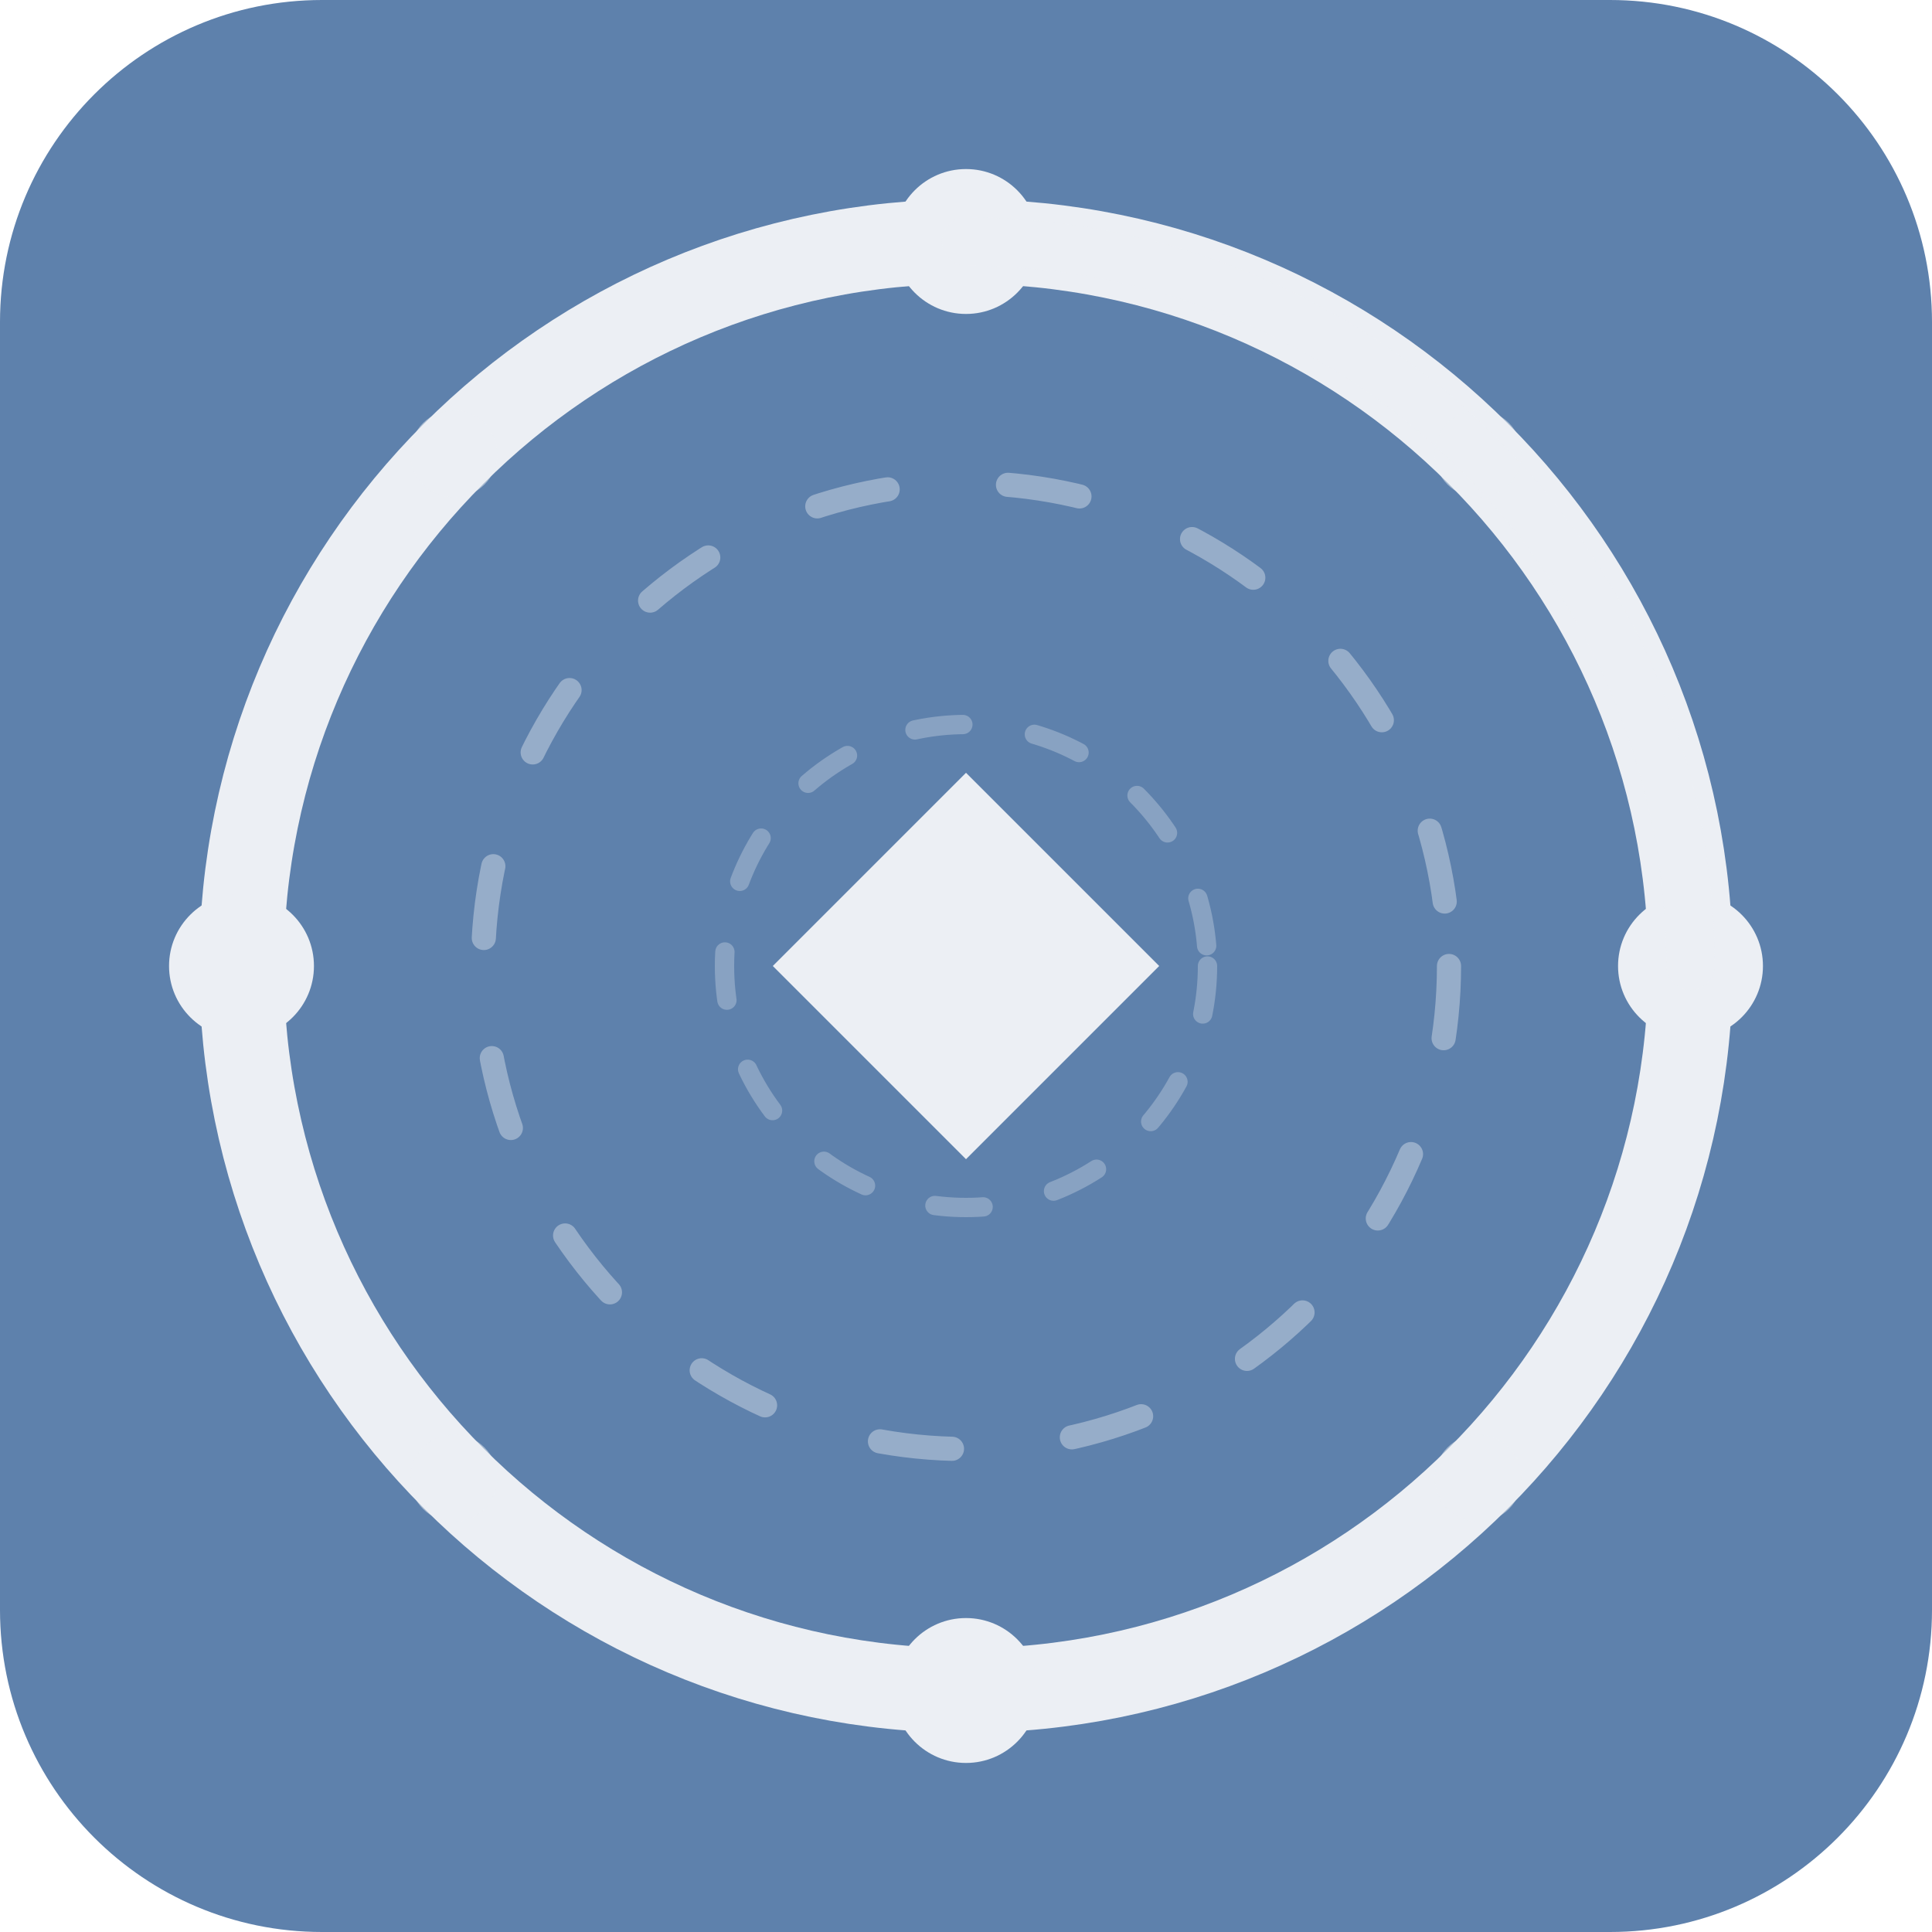
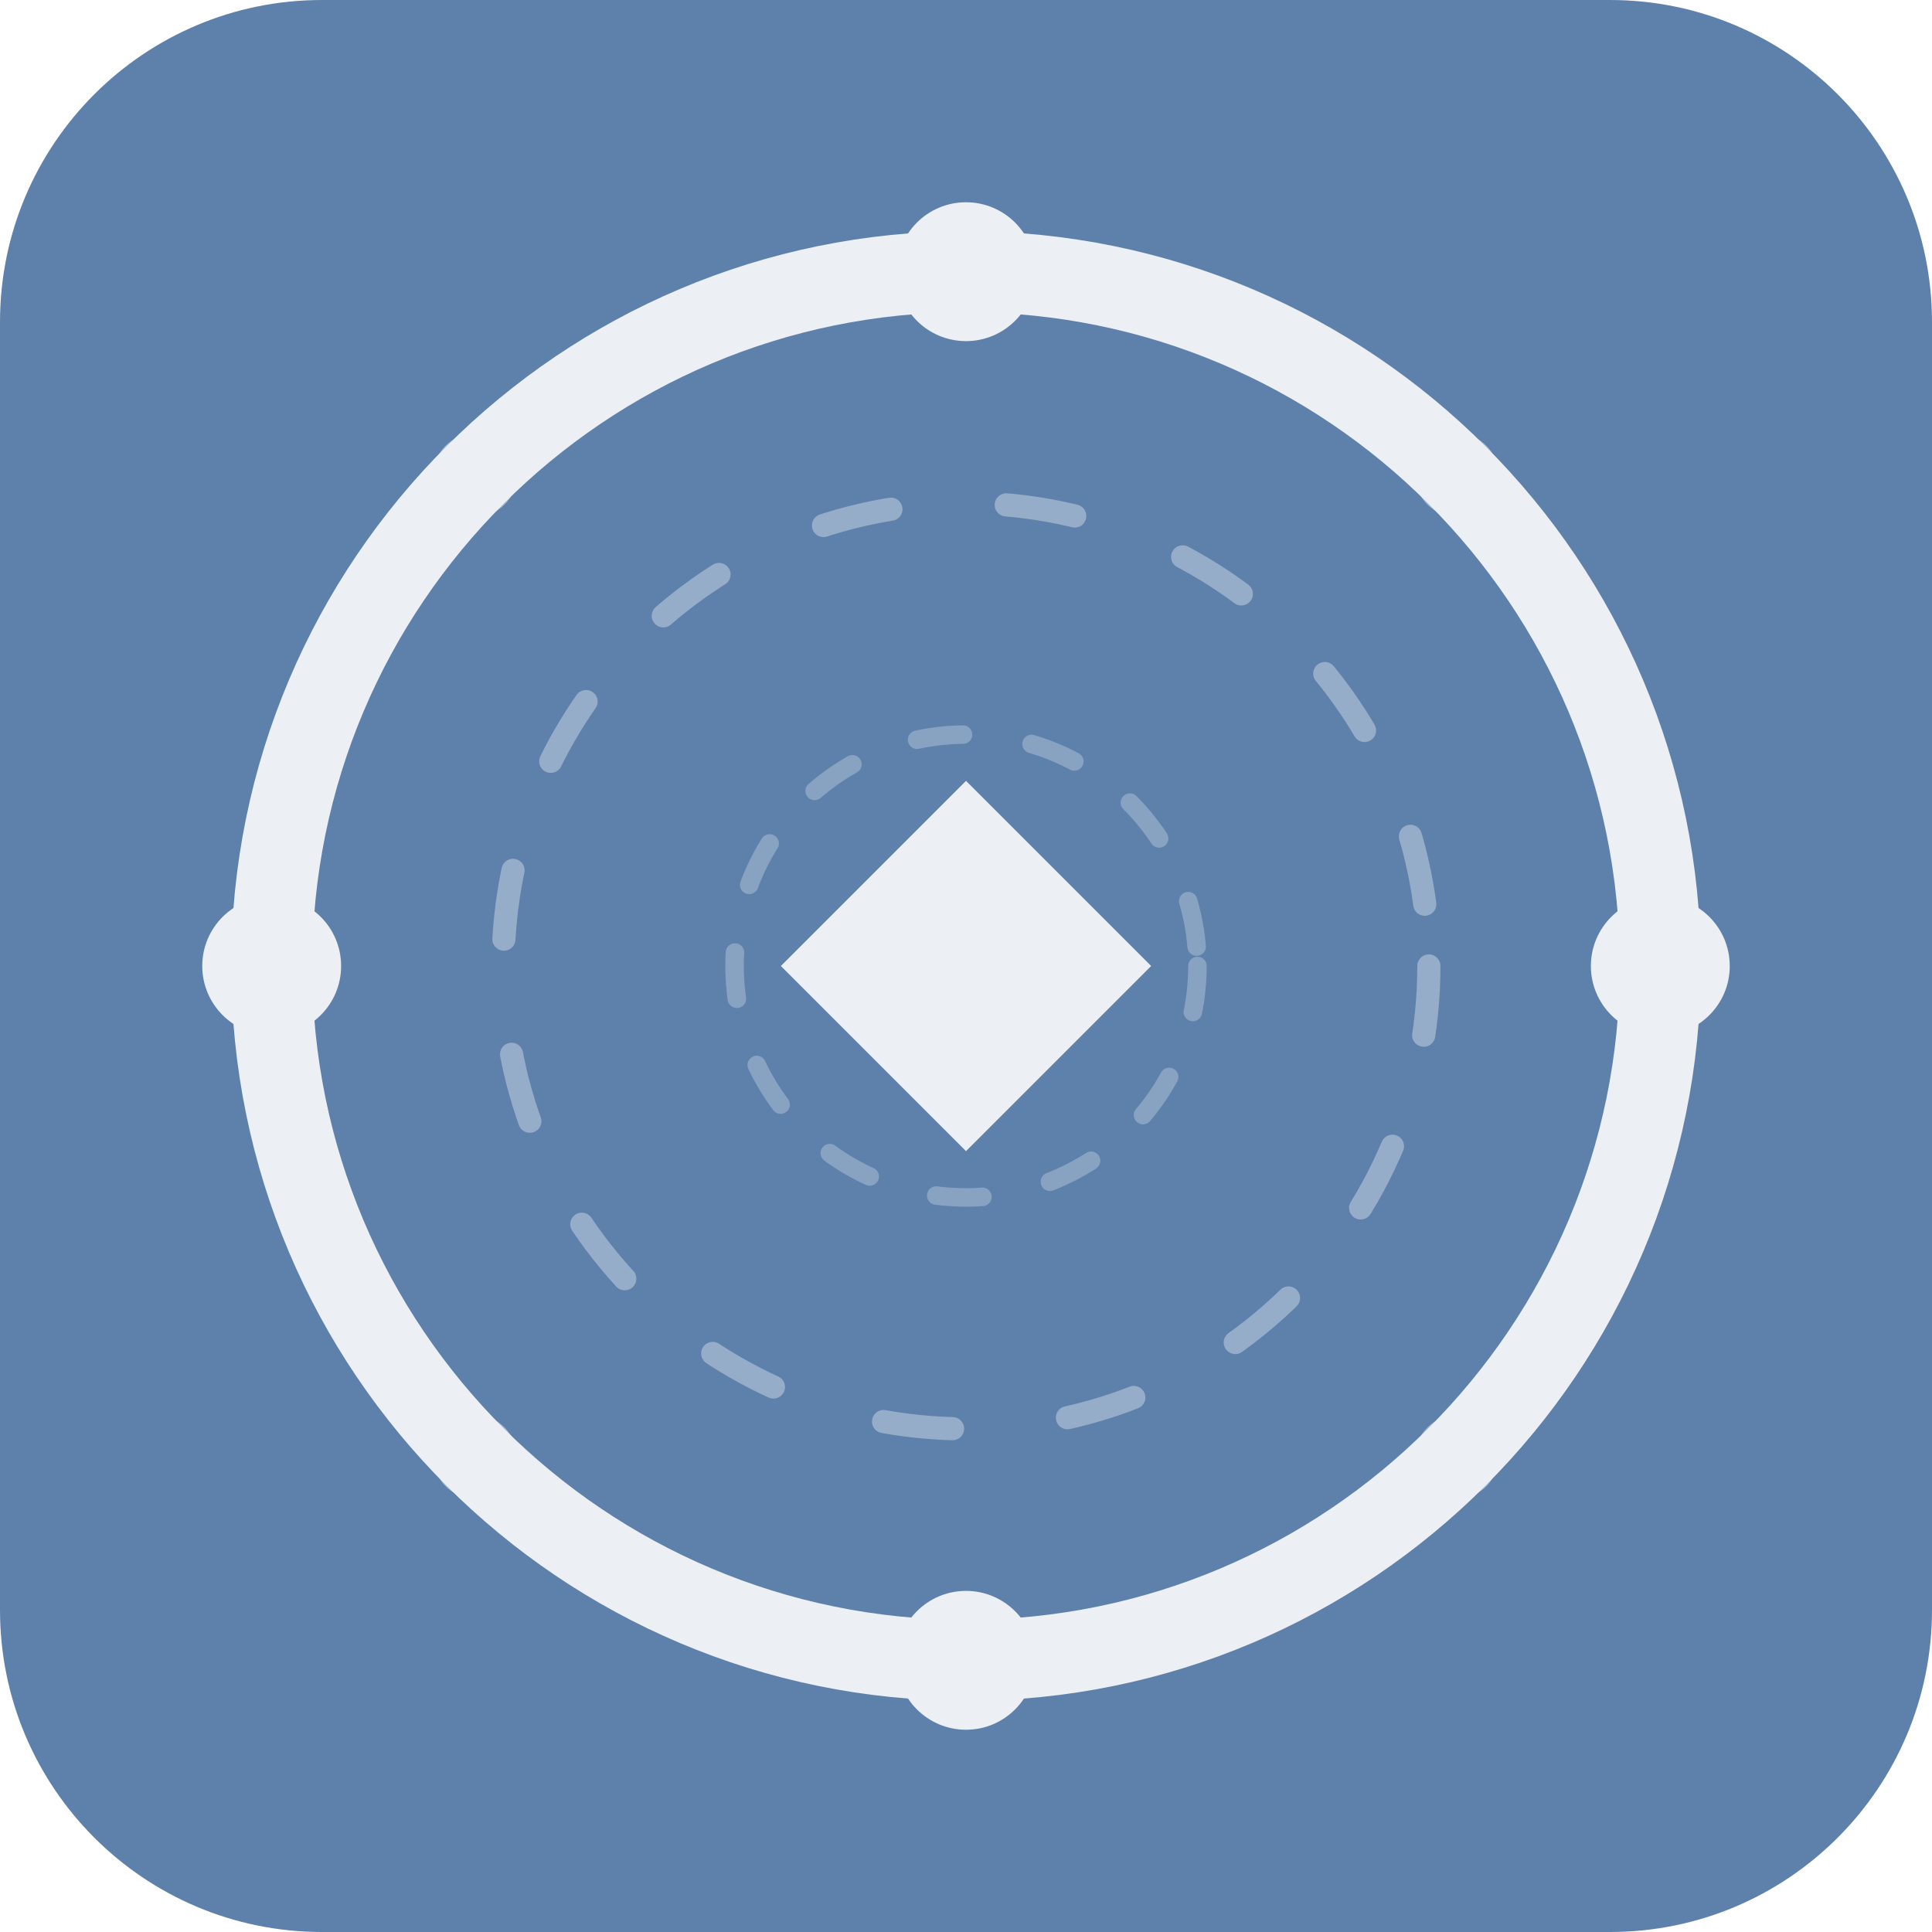
<svg xmlns="http://www.w3.org/2000/svg" width="192" height="192" viewBox="0 0 192 192">
  <rect width="192" height="192" rx="32" fill="#5E81AC" />
-   <g transform="translate(-24,-24) scale(2.4)" fill="none" stroke="#ECEFF4" stroke-linecap="round">
+   <g transform="translate(-19,-19) scale(2.3)" fill="none" stroke="#ECEFF4" stroke-linecap="round">
    <circle cx="50" cy="50" r="30" stroke-width="3.5" />
    <circle cx="50" cy="50" r="20" stroke-width="1" stroke-dasharray="3 5" opacity="0.4" />
    <circle cx="50" cy="50" r="10" stroke-width="0.8" stroke-dasharray="2 3" opacity="0.3" />
    <circle cx="50" cy="20" r="3" fill="#ECEFF4" stroke="none" />
    <circle cx="80" cy="50" r="3" fill="#ECEFF4" stroke="none" />
    <circle cx="50" cy="80" r="3" fill="#ECEFF4" stroke="none" />
    <circle cx="20" cy="50" r="3" fill="#ECEFF4" stroke="none" />
    <circle cx="71.21" cy="28.79" r="1.8" fill="#ECEFF4" stroke="none" opacity="0.5" />
    <circle cx="71.21" cy="71.21" r="1.8" fill="#ECEFF4" stroke="none" opacity="0.5" />
    <circle cx="28.79" cy="71.21" r="1.8" fill="#ECEFF4" stroke="none" opacity="0.5" />
    <circle cx="28.79" cy="28.79" r="1.8" fill="#ECEFF4" stroke="none" opacity="0.5" />
    <polygon points="50,42 58,50 50,58 42,50" fill="#ECEFF4" stroke="none" />
    <path d="M 50 20 A 30 30 0 0 1 80 50" stroke-width="2" opacity="0.5" />
    <circle cx="50" cy="50" r="1.5" fill="#ECEFF4" stroke="none" />
  </g>
</svg>
